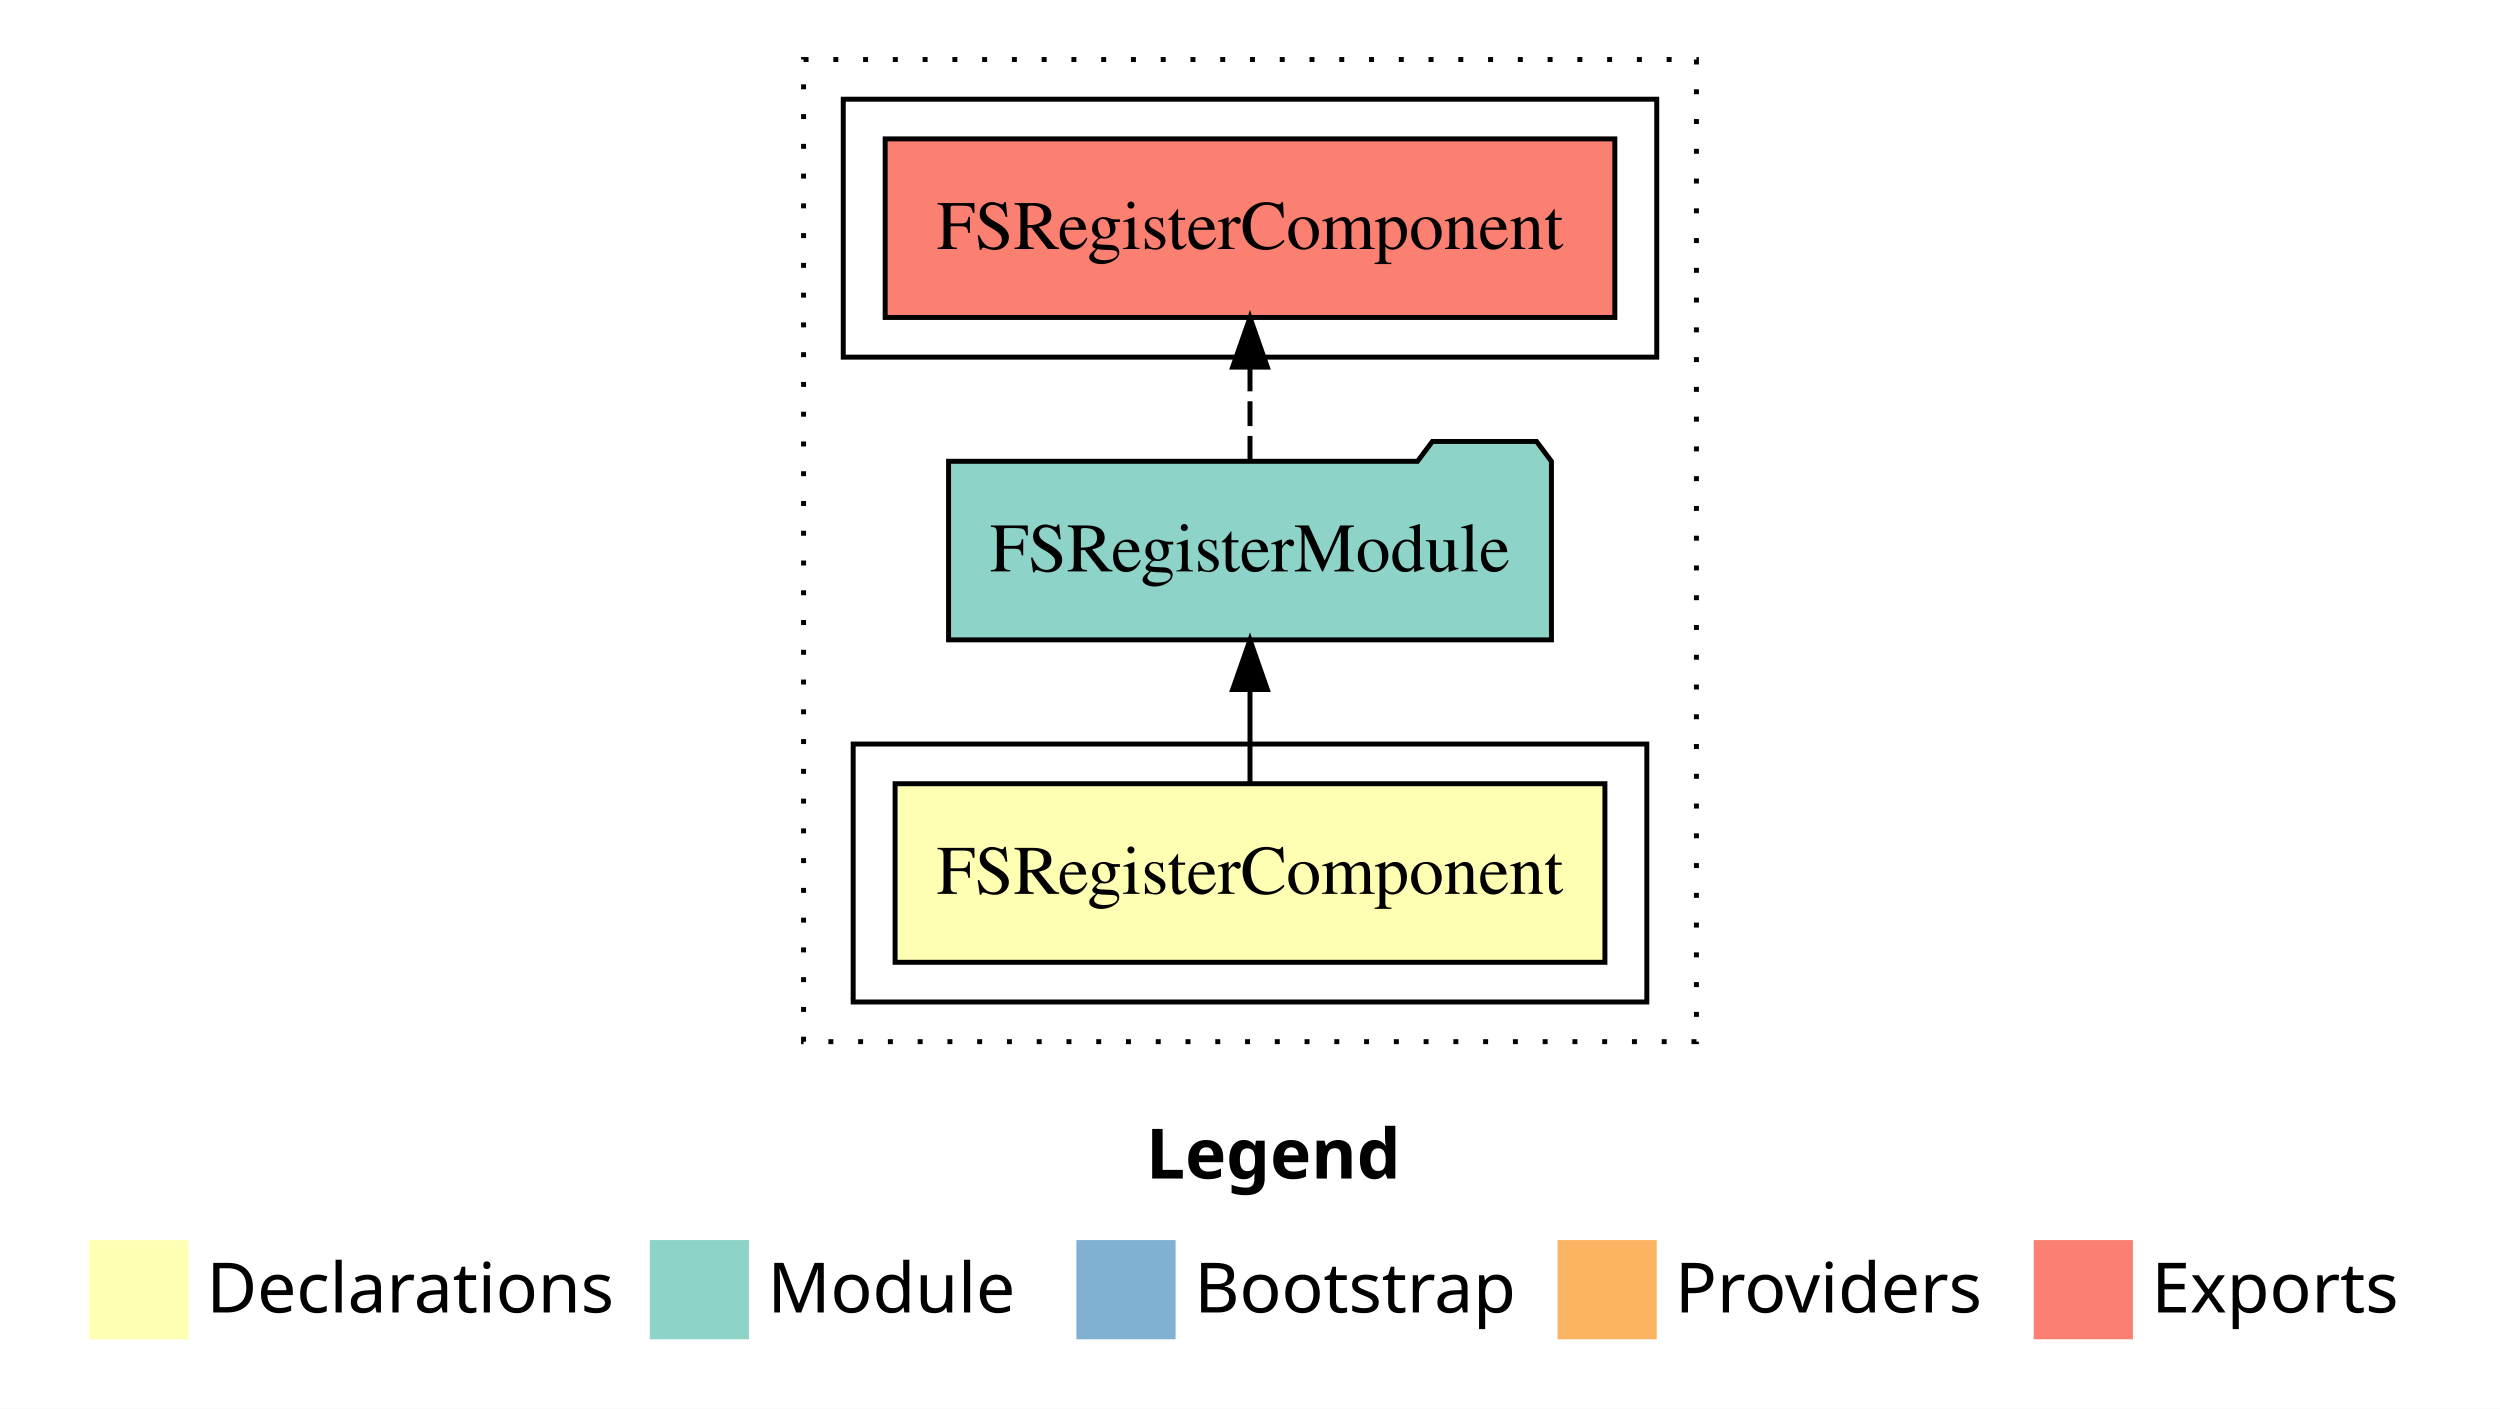
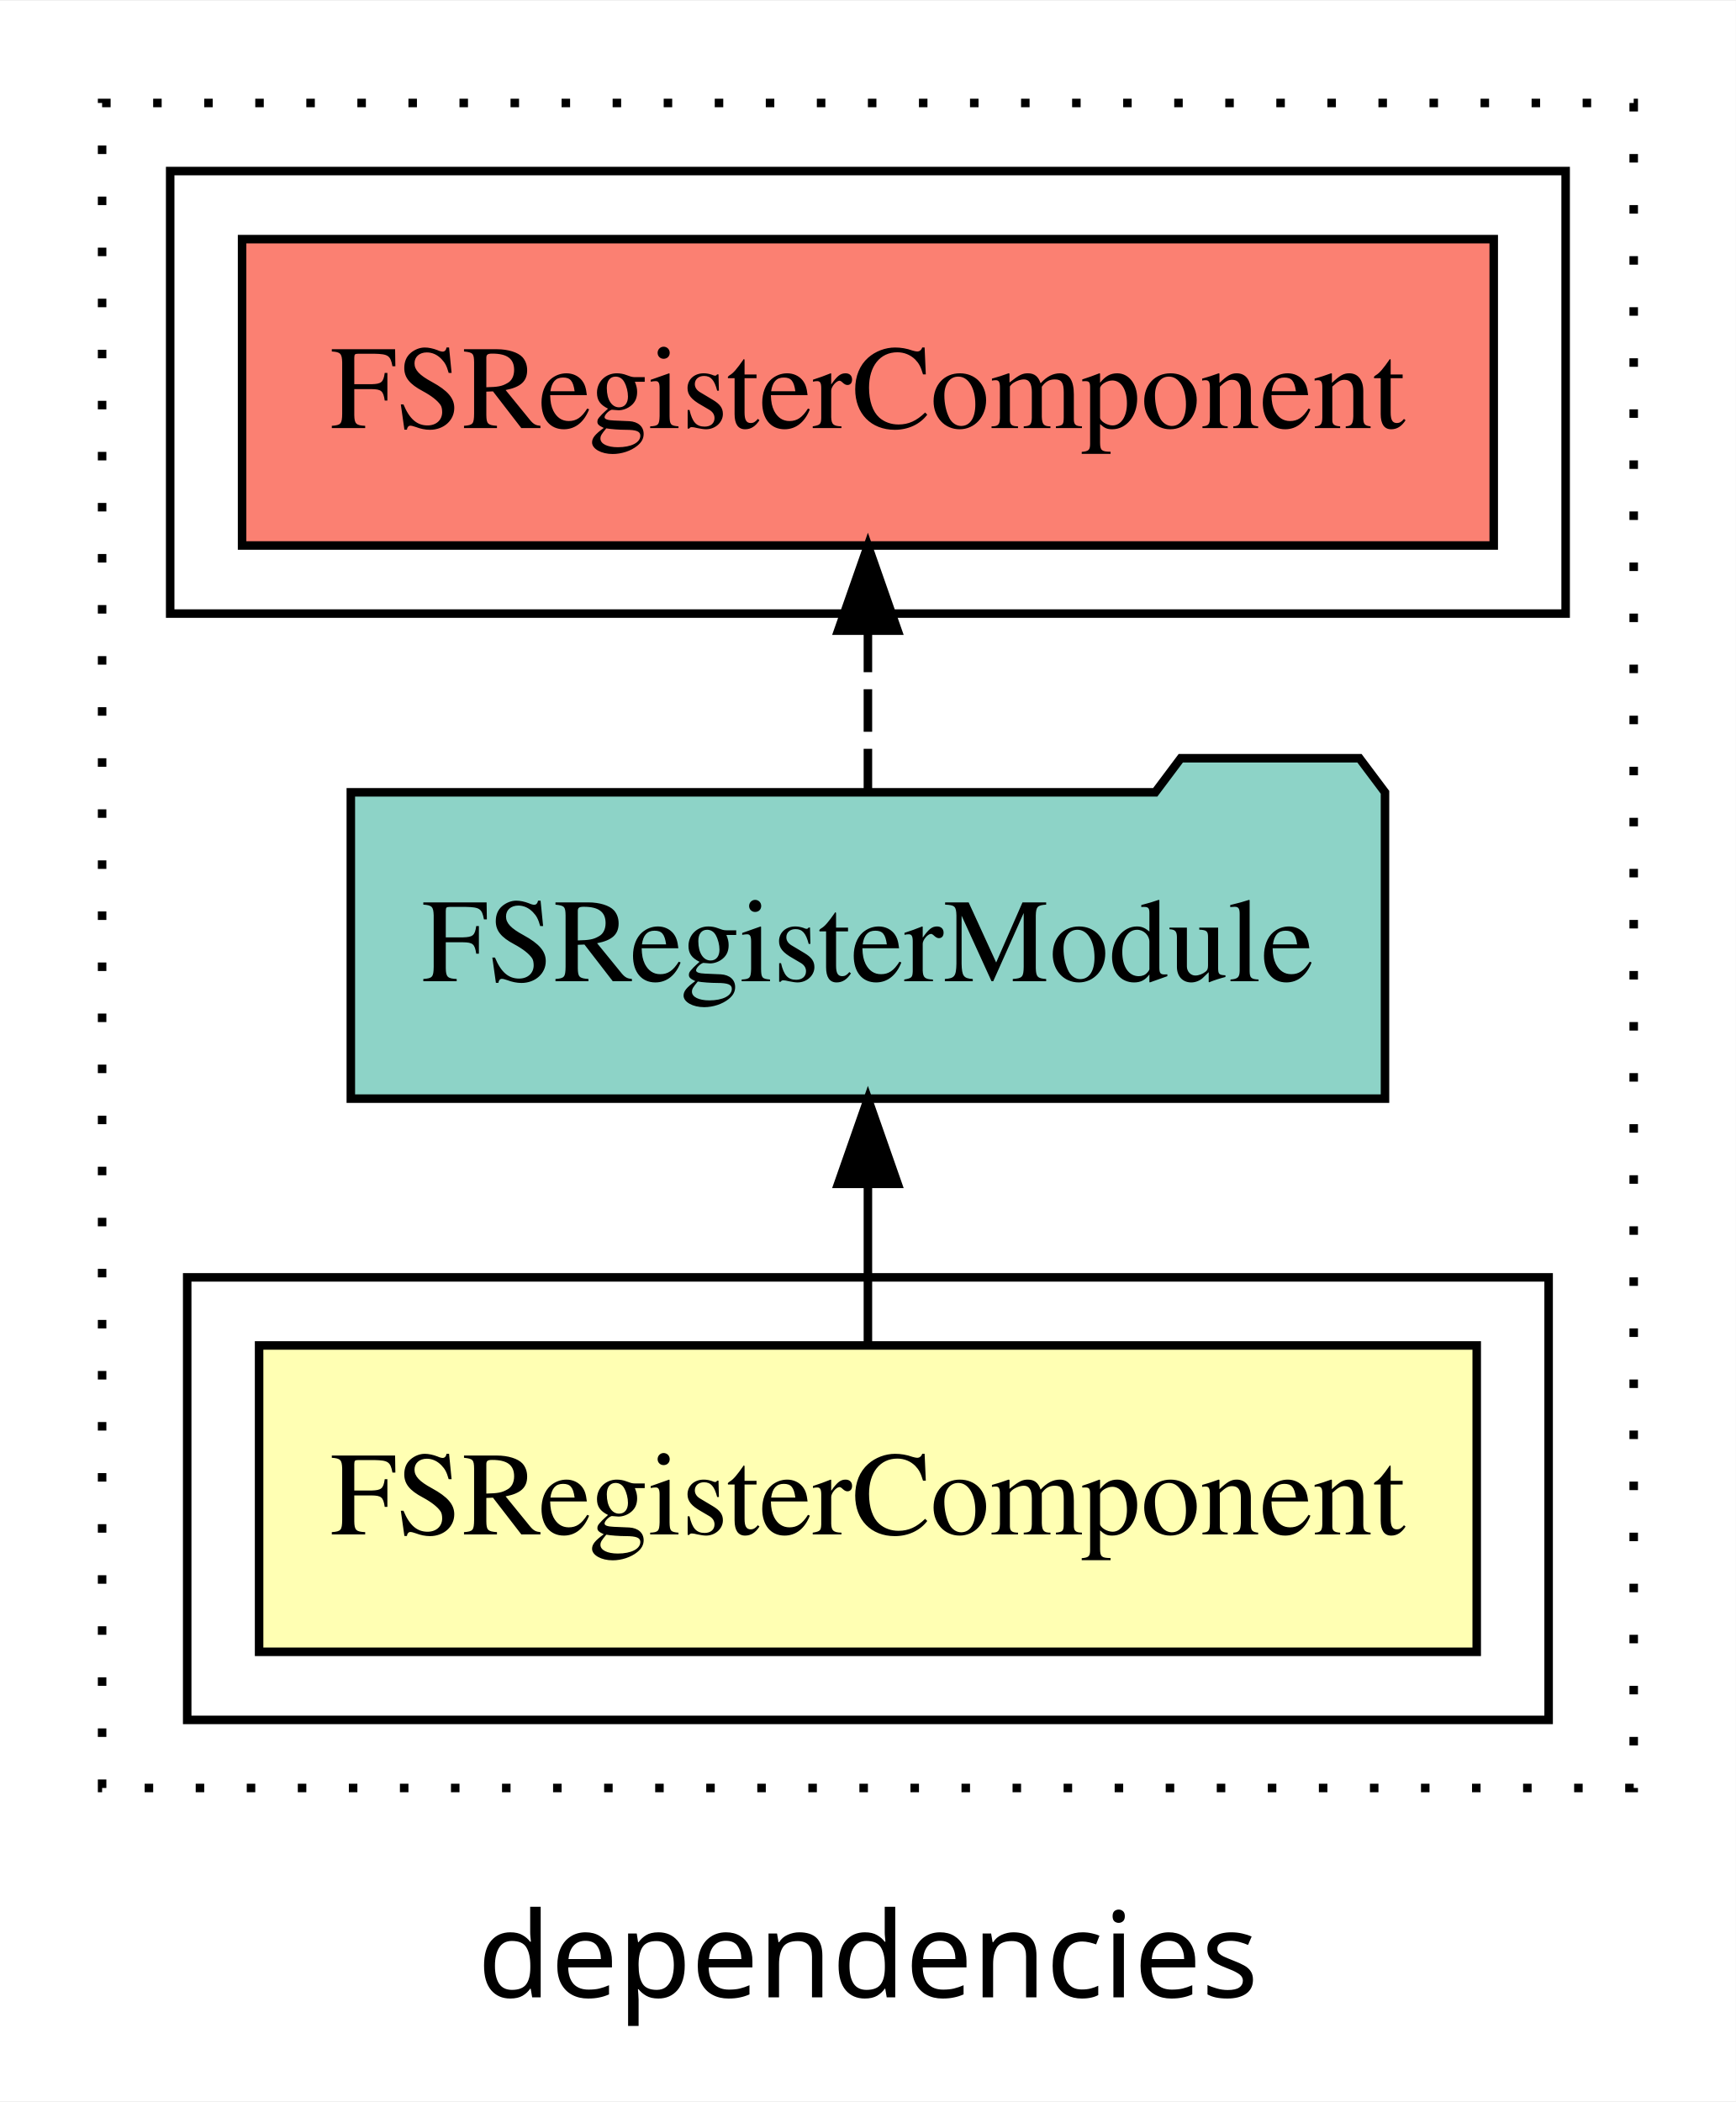
- <svg xmlns="http://www.w3.org/2000/svg" width="504pt" height="284pt" viewBox="0.00 0.00 504.00 284.00">
-   <g id="graph0" class="graph" transform="scale(1 1) rotate(0) translate(4 280)">
-     <polygon fill="white" stroke="transparent" points="-4,4 -4,-280 500,-280 500,4 -4,4" />
-     <text text-anchor="start" x="227.01" y="-42.4" font-family="sans-serif" font-weight="bold" font-size="14.00">Legend</text>
-     <polygon fill="#ffffb3" stroke="transparent" points="14,-10 14,-30 34,-30 34,-10 14,-10" />
-     <text text-anchor="start" x="37.63" y="-15.4" font-family="sans-serif" font-size="14.00">  Declarations</text>
-     <polygon fill="#8dd3c7" stroke="transparent" points="127,-10 127,-30 147,-30 147,-10 127,-10" />
-     <text text-anchor="start" x="150.73" y="-15.4" font-family="sans-serif" font-size="14.00">  Module</text>
-     <polygon fill="#80b1d3" stroke="transparent" points="213,-10 213,-30 233,-30 233,-10 213,-10" />
-     <text text-anchor="start" x="236.78" y="-15.4" font-family="sans-serif" font-size="14.00">  Bootstrap</text>
-     <polygon fill="#fdb462" stroke="transparent" points="310,-10 310,-30 330,-30 330,-10 310,-10" />
-     <text text-anchor="start" x="333.67" y="-15.4" font-family="sans-serif" font-size="14.00">  Providers</text>
-     <polygon fill="#fb8072" stroke="transparent" points="406,-10 406,-30 426,-30 426,-10 406,-10" />
-     <text text-anchor="start" x="429.73" y="-15.4" font-family="sans-serif" font-size="14.00">  Exports</text>
+ <svg xmlns="http://www.w3.org/2000/svg" width="204pt" height="247pt" viewBox="0.00 0.00 204.00 246.80">
+   <g id="graph0" class="graph" transform="scale(1 1) rotate(0) translate(4 242.8)">
+     <polygon fill="white" stroke="transparent" points="-4,4 -4,-242.8 200,-242.8 200,4 -4,4" />
+     <text text-anchor="middle" x="98" y="-8.2" font-family="sans-serif" font-size="14.00">dependencies</text>
    <g id="clust1" class="cluster">
-       <polygon fill="none" stroke="black" stroke-dasharray="1,5" points="158,-70 158,-268 338,-268 338,-70 158,-70" />
+       <polygon fill="none" stroke="black" stroke-dasharray="1,5" points="8,-32.8 8,-230.8 188,-230.8 188,-32.8 8,-32.8" />
    </g>
    <g id="clust2" class="cluster">
-       <polygon fill="none" stroke="black" points="168,-78 168,-130 328,-130 328,-78 168,-78" />
+       <polygon fill="none" stroke="black" points="18,-40.8 18,-92.8 178,-92.8 178,-40.8 18,-40.8" />
    </g>
    <g id="clust5" class="cluster">
-       <polygon fill="none" stroke="black" points="166,-208 166,-260 330,-260 330,-208 166,-208" />
+       <polygon fill="none" stroke="black" points="16,-170.8 16,-222.8 180,-222.8 180,-170.8 16,-170.8" />
    </g>
    <g id="node1" class="node">
-       <polygon fill="#ffffb3" stroke="black" points="319.55,-122 176.45,-122 176.45,-86 319.55,-86 319.55,-122" />
-       <text text-anchor="middle" x="248" y="-99.8" font-family="Times,serif" font-size="14.00">FSRegisterComponent</text>
+       <polygon fill="#ffffb3" stroke="black" points="169.55,-84.8 26.45,-84.8 26.45,-48.8 169.55,-48.8 169.55,-84.8" />
+       <text text-anchor="middle" x="98" y="-62.6" font-family="Times,serif" font-size="14.00">FSRegisterComponent</text>
    </g>
    <g id="node2" class="node">
-       <polygon fill="#8dd3c7" stroke="black" points="308.77,-187 305.77,-191 284.77,-191 281.77,-187 187.23,-187 187.23,-151 308.77,-151 308.77,-187" />
-       <text text-anchor="middle" x="248" y="-164.8" font-family="Times,serif" font-size="14.00">FSRegisterModule</text>
+       <polygon fill="#8dd3c7" stroke="black" points="158.77,-149.8 155.77,-153.8 134.77,-153.8 131.77,-149.8 37.23,-149.8 37.23,-113.8 158.77,-113.8 158.77,-149.8" />
+       <text text-anchor="middle" x="98" y="-127.6" font-family="Times,serif" font-size="14.00">FSRegisterModule</text>
    </g>
    <g id="edge1" class="edge">
-       <path fill="none" stroke="black" d="M248,-122.11C248,-122.11 248,-140.99 248,-140.99" />
-       <polygon fill="black" stroke="black" points="244.5,-140.99 248,-150.99 251.5,-140.99 244.5,-140.99" />
+       <path fill="none" stroke="black" d="M98,-84.91C98,-84.91 98,-103.79 98,-103.79" />
+       <polygon fill="black" stroke="black" points="94.5,-103.79 98,-113.79 101.5,-103.79 94.5,-103.79" />
    </g>
    <g id="node3" class="node">
-       <polygon fill="#fb8072" stroke="black" points="321.55,-252 174.45,-252 174.45,-216 321.55,-216 321.55,-252" />
-       <text text-anchor="middle" x="248" y="-229.8" font-family="Times,serif" font-size="14.00">FSRegisterComponent </text>
+       <polygon fill="#fb8072" stroke="black" points="171.55,-214.8 24.45,-214.8 24.45,-178.8 171.55,-178.8 171.55,-214.8" />
+       <text text-anchor="middle" x="98" y="-192.6" font-family="Times,serif" font-size="14.00">FSRegisterComponent </text>
    </g>
    <g id="edge2" class="edge">
-       <path fill="none" stroke="black" stroke-dasharray="5,2" d="M248,-187.11C248,-187.11 248,-205.99 248,-205.99" />
-       <polygon fill="black" stroke="black" points="244.5,-205.99 248,-215.99 251.5,-205.99 244.5,-205.99" />
+       <path fill="none" stroke="black" stroke-dasharray="5,2" d="M98,-149.91C98,-149.91 98,-168.79 98,-168.79" />
+       <polygon fill="black" stroke="black" points="94.5,-168.79 98,-178.79 101.5,-168.79 94.5,-168.79" />
    </g>
  </g>
</svg>
